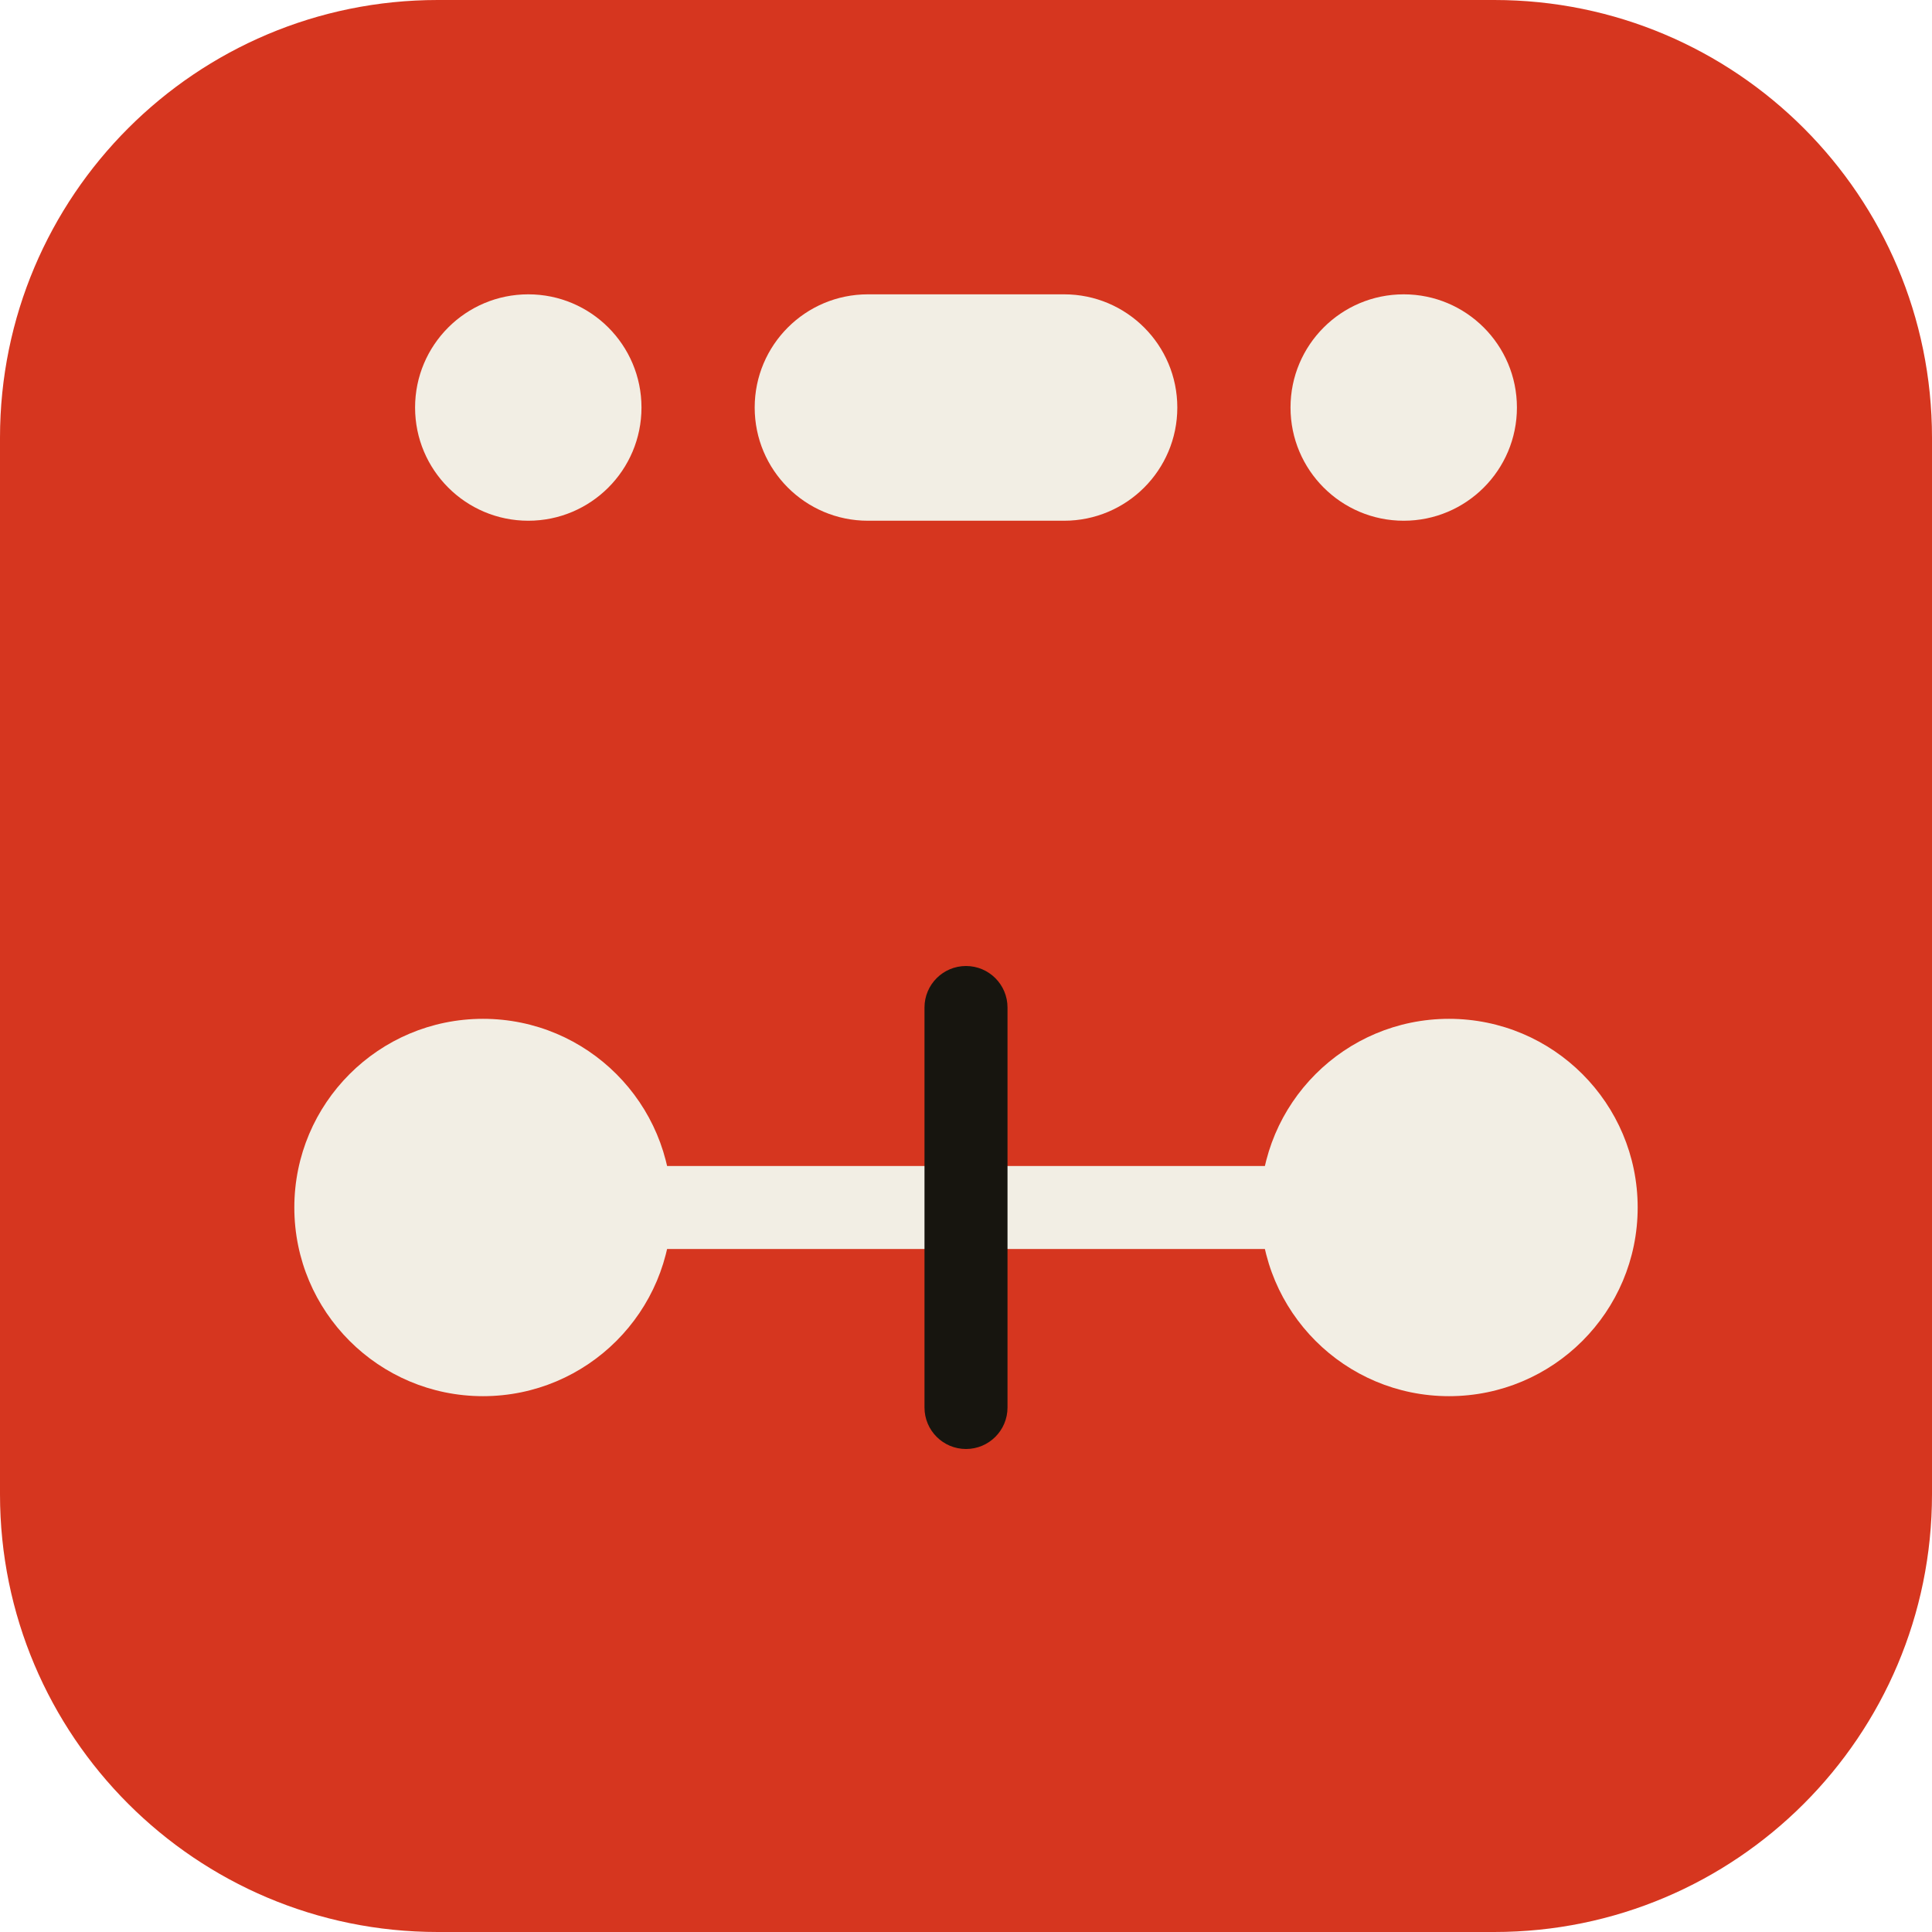
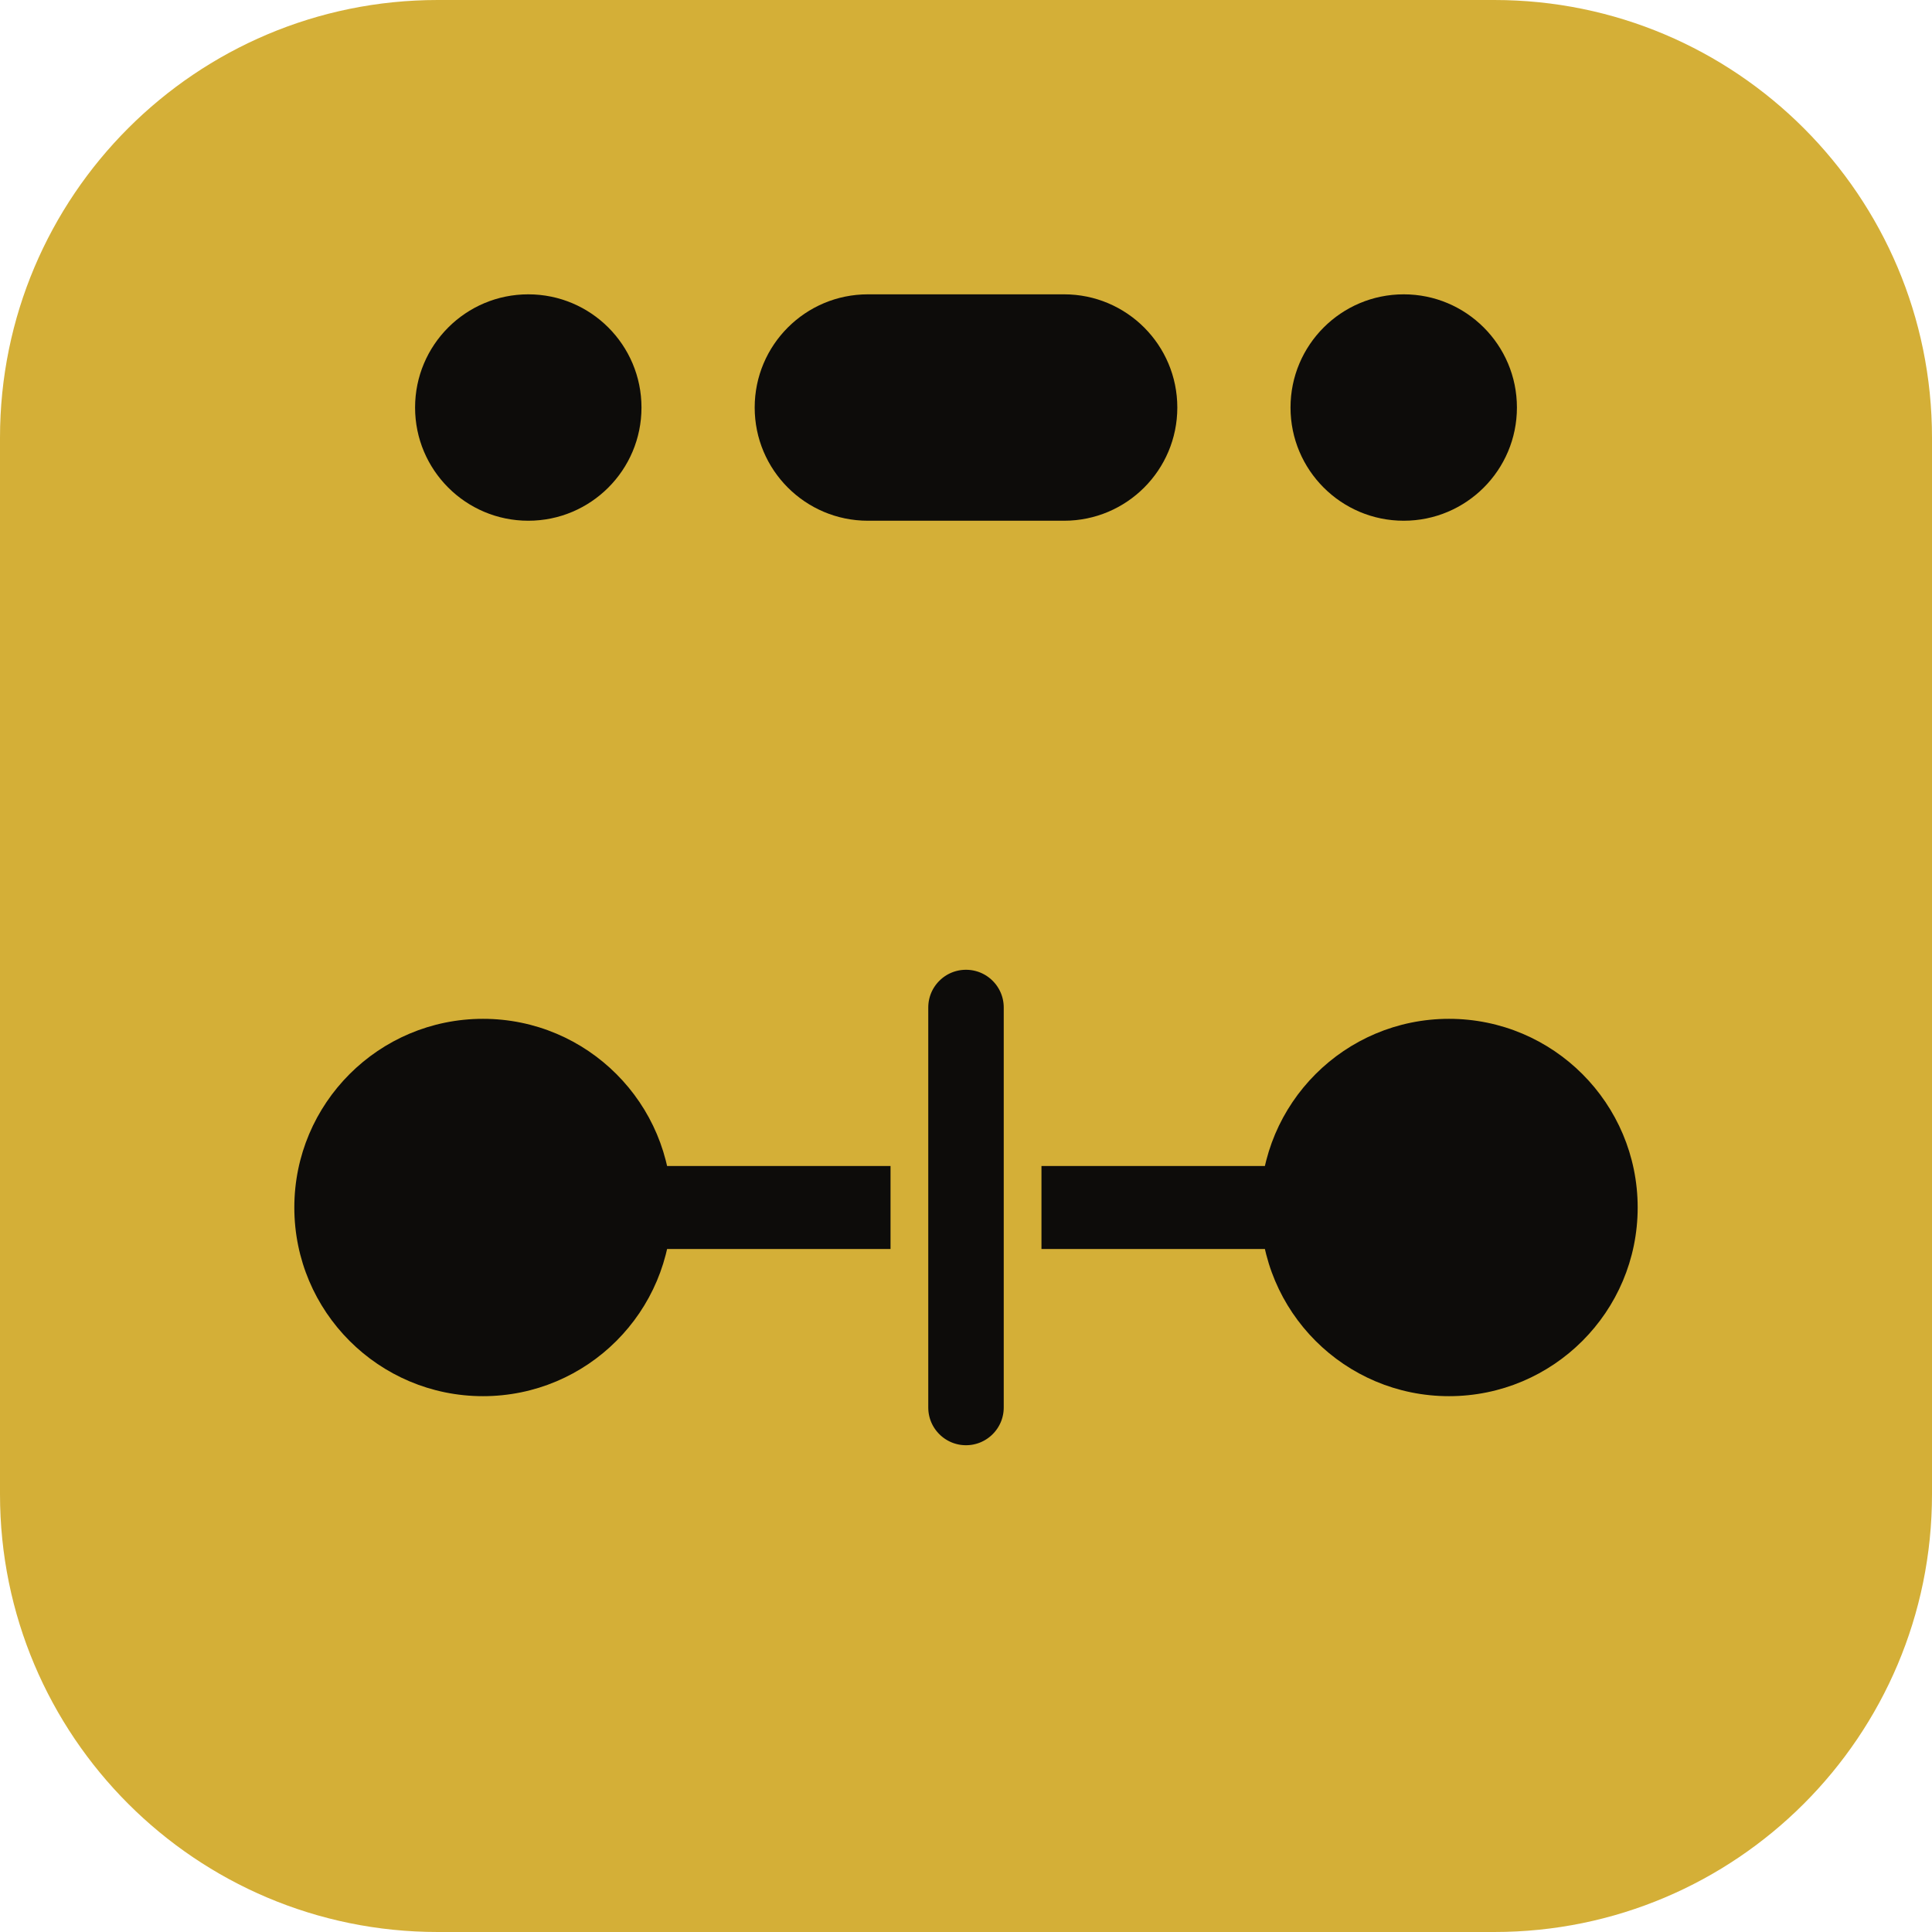
<svg xmlns="http://www.w3.org/2000/svg" viewBox="0 0 512 512">
-   <rect width="512" height="512" rx="116" fill="#D6361F" />
-   <g fill="#F2EEE4">
+   <rect width="512" height="512" rx="116" fill="#D4AF37" />
+   <g fill="#0D0C0A">
    <circle cx="140" cy="108" r="30" />
    <rect x="200" y="78" width="112" height="60" rx="30" />
    <circle cx="372" cy="108" r="30" />
    <rect x="128" y="309" width="256" height="22" rx="11" />
    <circle cx="128" cy="320" r="50" />
    <circle cx="384" cy="320" r="50" />
  </g>
-   <rect x="245" y="256" width="22" height="128" rx="11" fill="#17150F" />
+   <rect x="241" y="252" width="30" height="136" rx="15" fill="#0D0C0A" stroke="#D4AF37" stroke-width="10" />
</svg>
